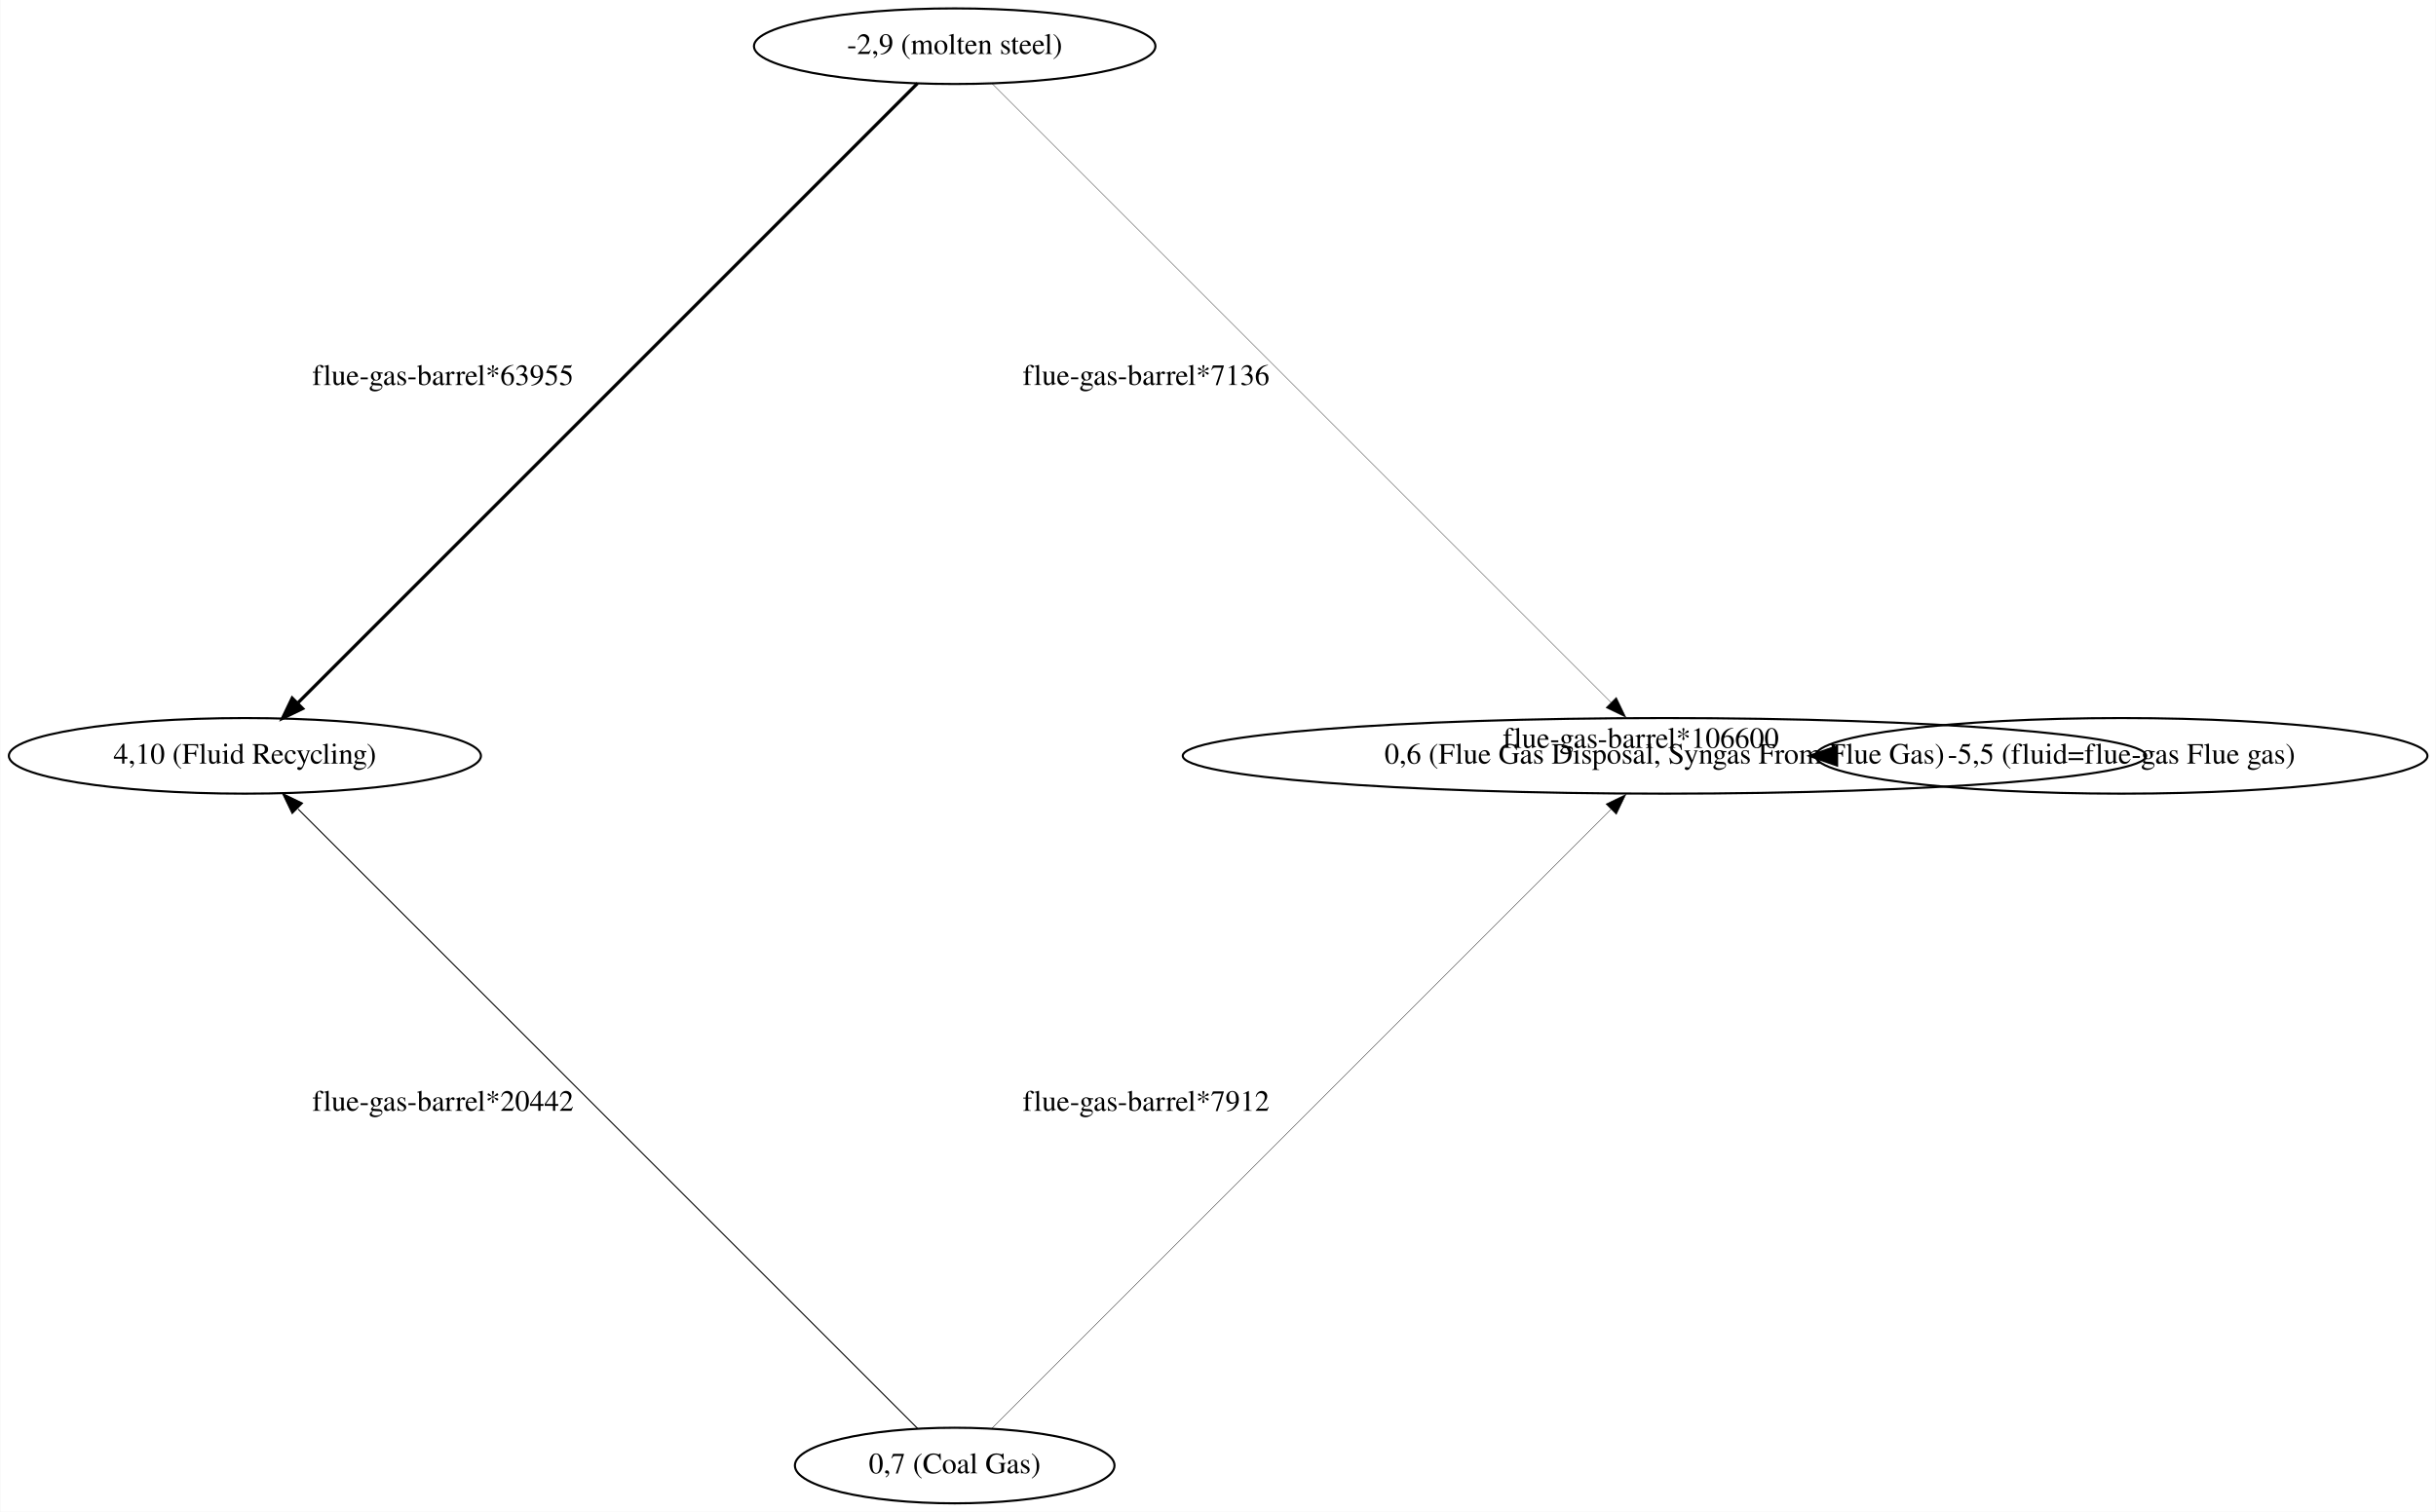
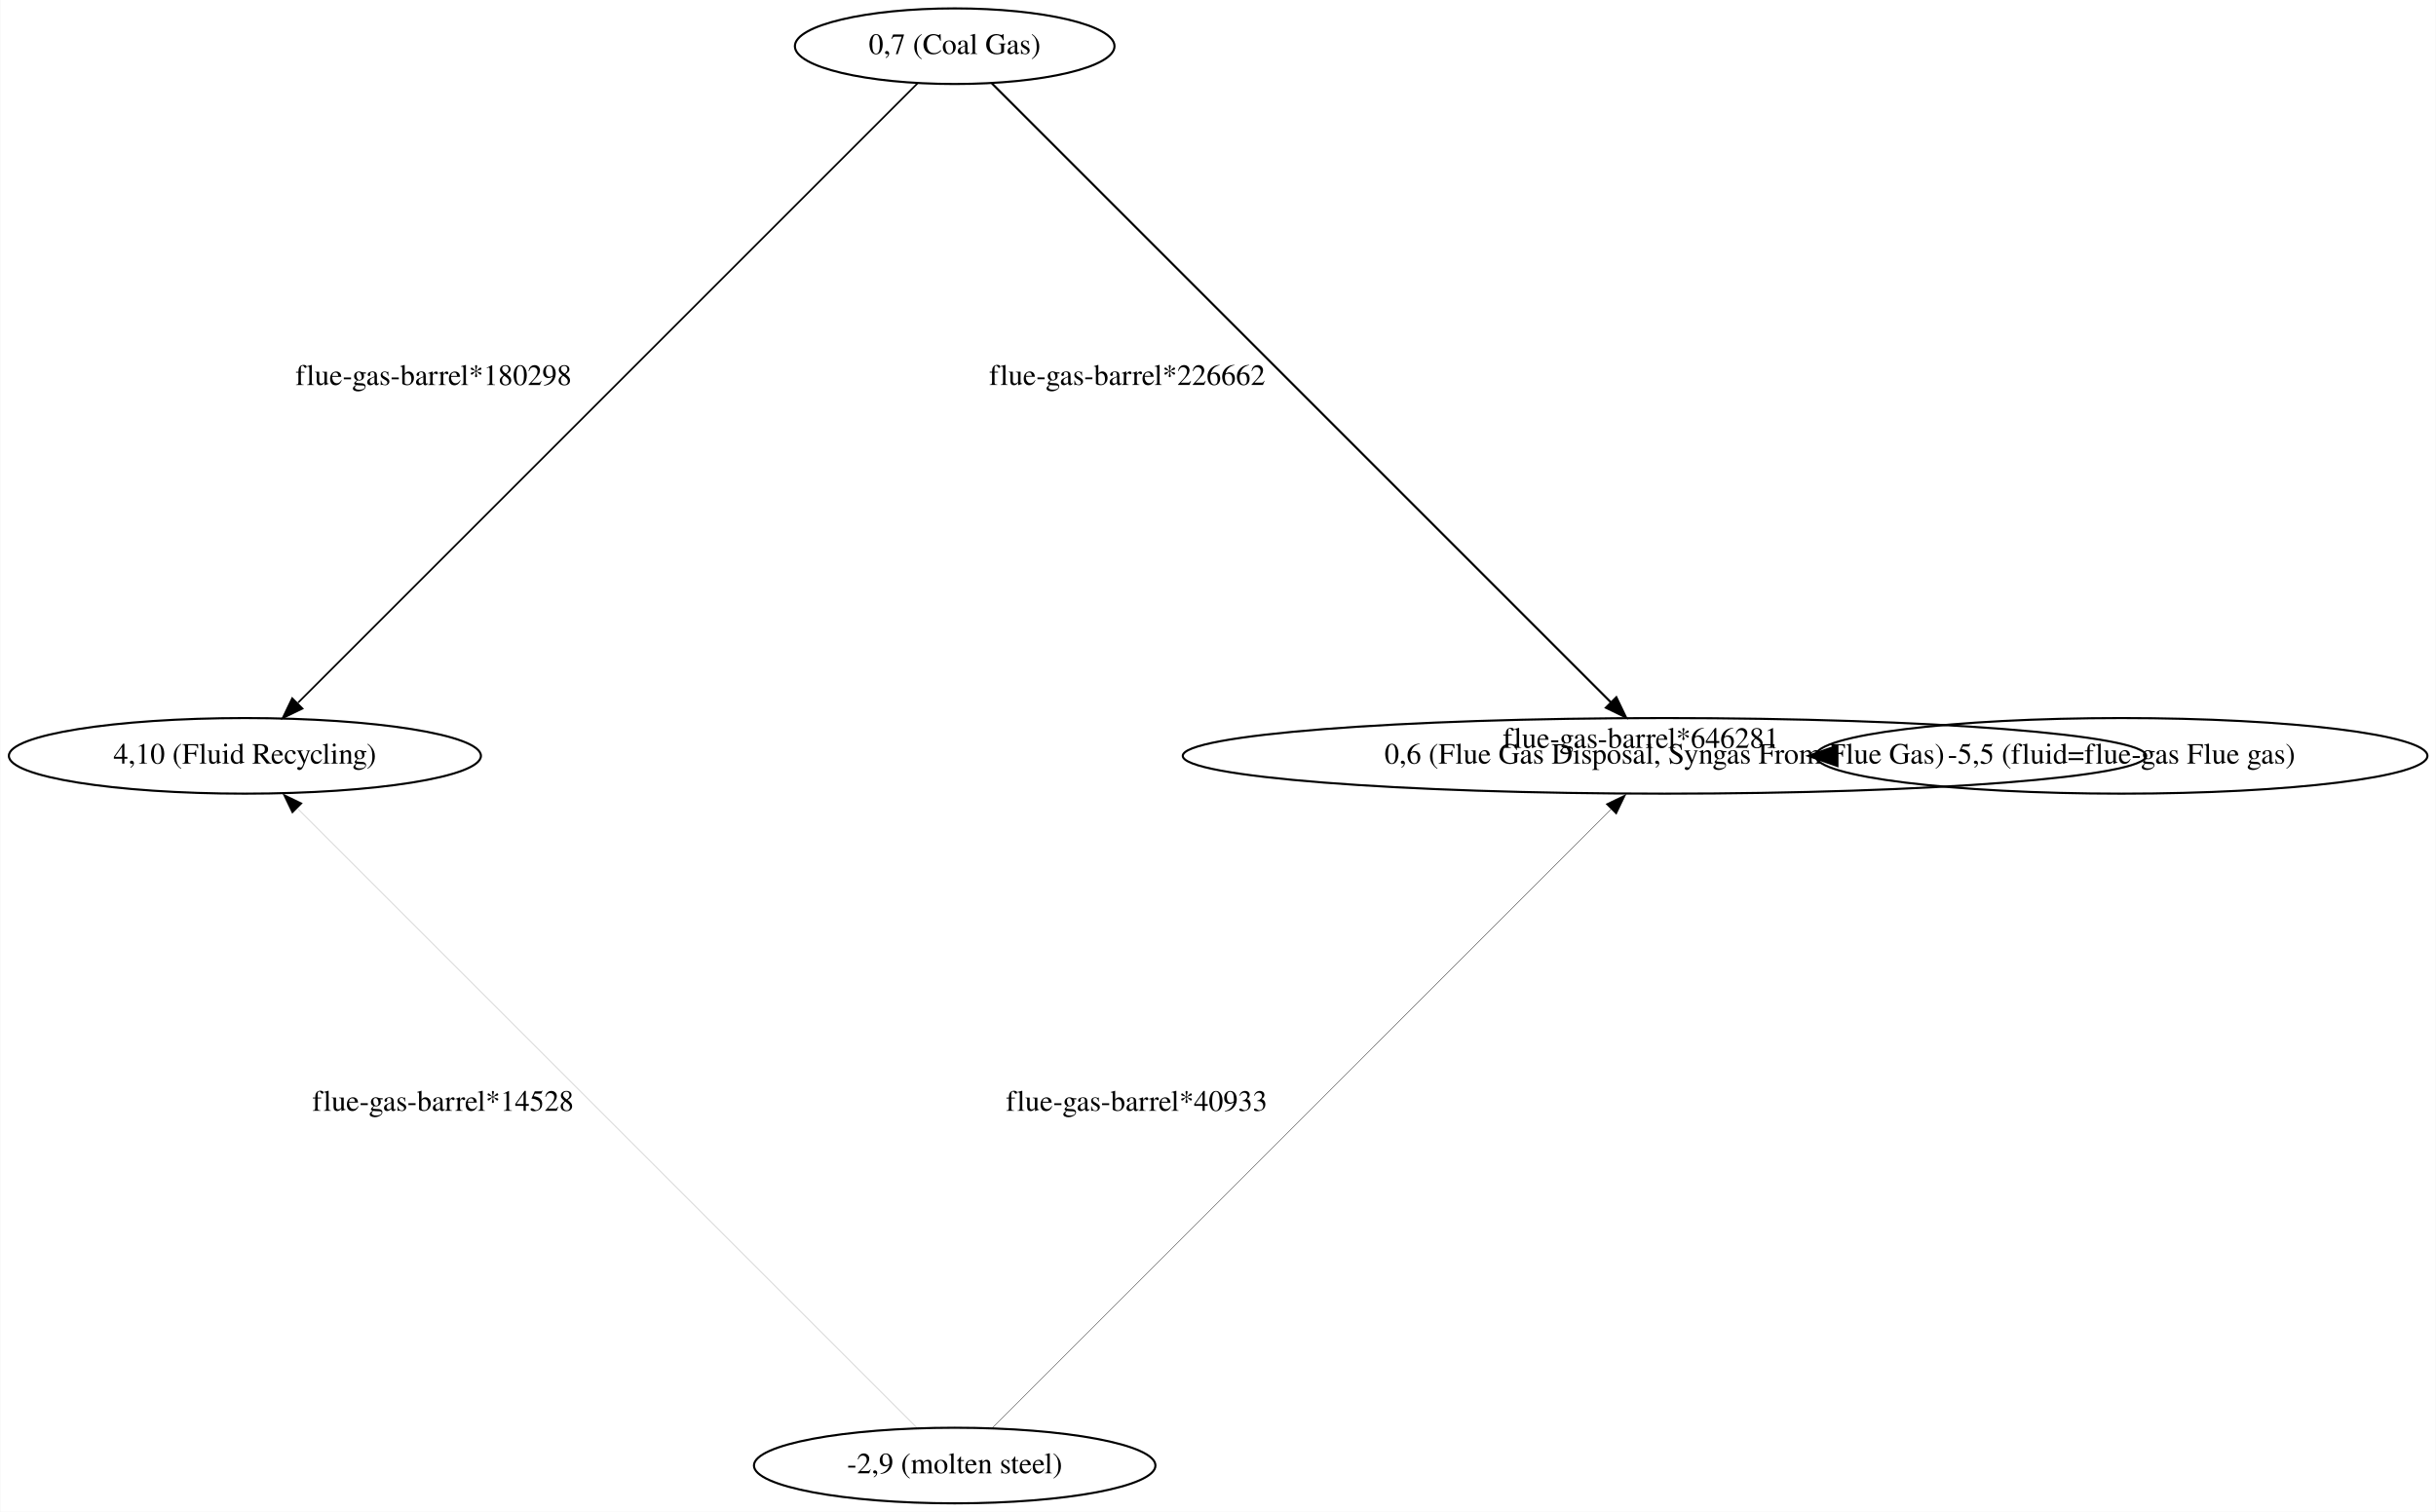
<svg xmlns="http://www.w3.org/2000/svg" width="1160pt" height="720pt" viewBox="0.00 0.00 1159.53 719.91">
  <g id="graph0" class="graph" transform="scale(1 1) rotate(0) translate(4 715.91)">
    <polygon fill="white" stroke="transparent" points="-4,4 -4,-715.91 1155.53,-715.91 1155.53,4 -4,4" />
    <g id="node1" class="node">
-       <ellipse fill="none" stroke="black" cx="450.4" cy="-18" rx="76.09" ry="18" />
-       <text text-anchor="middle" x="450.4" y="-14.3" font-family="Times,serif" font-size="14.00">0,7 (Coal Gas)</text>
+       <ellipse fill="none" stroke="black" cx="450.4" cy="-693.91" rx="76.09" ry="18" />
+       <text text-anchor="middle" x="450.4" y="-690.21" font-family="Times,serif" font-size="14.00">0,7 (Coal Gas)</text>
    </g>
    <g id="node2" class="node">
+       <ellipse fill="none" stroke="black" cx="788.35" cy="-355.96" rx="229.36" ry="18" />
+       <text text-anchor="middle" x="788.35" y="-352.26" font-family="Times,serif" font-size="14.00">0,6 (Flue Gas Disposal, Syngas From Flue Gas)</text>
+     </g>
+     <g id="edge1" class="edge">
+       <path fill="none" stroke="black" stroke-width="1.02" d="M468.09,-676.22C524.06,-620.25 697.42,-446.88 762.93,-381.37" />
+       <polygon fill="black" stroke="black" stroke-width="1.02" points="765.42,-383.84 770.01,-374.29 760.47,-378.89 765.42,-383.84" />
+       <text text-anchor="middle" x="532.51" y="-532.6" font-family="Times,serif" font-size="14.00">flue-gas-barrel*226662</text>
+     </g>
+     <g id="node4" class="node">
      <ellipse fill="none" stroke="black" cx="112.44" cy="-355.96" rx="112.38" ry="18" />
      <text text-anchor="middle" x="112.44" y="-352.26" font-family="Times,serif" font-size="14.00">4,10 (Fluid Recycling)</text>
    </g>
-     <g id="edge1" class="edge">
-       <path fill="none" stroke="black" stroke-width="0.5" d="M432.7,-35.69C376.71,-91.68 203.26,-265.13 137.8,-330.6" />
-       <polygon fill="black" stroke="black" stroke-width="0.5" points="134.96,-328.48 130.37,-338.03 139.91,-333.43 134.96,-328.48" />
-       <text text-anchor="middle" x="206.75" y="-186.94" font-family="Times,serif" font-size="14.00">flue-gas-barrel*20442</text>
+     <g id="edge5" class="edge">
+       <path fill="none" stroke="black" stroke-width="0.81" d="M432.7,-676.22C376.71,-620.23 203.26,-446.78 137.8,-381.32" />
+       <polygon fill="black" stroke="black" stroke-width="0.81" points="139.91,-378.48 130.37,-373.88 134.96,-383.43 139.91,-378.48" />
+       <text text-anchor="middle" x="202.25" y="-532.57" font-family="Times,serif" font-size="14.00">flue-gas-barrel*180298</text>
+     </g>
+     <g id="node3" class="node">
+       <ellipse fill="none" stroke="black" cx="450.4" cy="-18" rx="95.58" ry="18" />
+       <text text-anchor="middle" x="450.4" y="-14.3" font-family="Times,serif" font-size="14.00">-2,9 (molten steel)</text>
+     </g>
+     <g id="edge4" class="edge">
+       <path fill="none" stroke="black" stroke-width="0.18" d="M468.09,-35.69C524.06,-91.67 697.42,-265.03 762.93,-330.54" />
+       <polygon fill="black" stroke="black" stroke-width="0.18" points="760.47,-333.02 770.01,-337.62 765.42,-328.07 760.47,-333.02" />
+       <text text-anchor="middle" x="537.01" y="-186.92" font-family="Times,serif" font-size="14.00">flue-gas-barrel*40933</text>
+     </g>
+     <g id="edge2" class="edge">
+       <path fill="none" stroke="black" stroke-width="0.07" d="M432.7,-35.69C376.71,-91.68 203.26,-265.13 137.8,-330.6" />
+       <polygon fill="black" stroke="black" stroke-width="0.07" points="134.96,-328.48 130.37,-338.03 139.91,-333.43 134.96,-328.48" />
+       <text text-anchor="middle" x="206.75" y="-186.94" font-family="Times,serif" font-size="14.00">flue-gas-barrel*14528</text>
    </g>
    <g id="node5" class="node">
-       <ellipse fill="none" stroke="black" cx="788.35" cy="-355.96" rx="229.36" ry="18" />
-       <text text-anchor="middle" x="788.35" y="-352.26" font-family="Times,serif" font-size="14.00">0,6 (Flue Gas Disposal, Syngas From Flue Gas)</text>
-     </g>
-     <g id="edge4" class="edge">
-       <path fill="none" stroke="black" stroke-width="0.19" d="M468.09,-35.69C524.06,-91.67 697.42,-265.03 762.93,-330.54" />
-       <polygon fill="black" stroke="black" stroke-width="0.19" points="760.47,-333.02 770.01,-337.62 765.42,-328.07 760.47,-333.02" />
-       <text text-anchor="middle" x="541.51" y="-186.92" font-family="Times,serif" font-size="14.00">flue-gas-barrel*7912</text>
-     </g>
-     <g id="node3" class="node">
-       <ellipse fill="none" stroke="black" cx="450.4" cy="-693.91" rx="95.58" ry="18" />
-       <text text-anchor="middle" x="450.4" y="-690.21" font-family="Times,serif" font-size="14.00">-2,9 (molten steel)</text>
-     </g>
-     <g id="edge2" class="edge">
-       <path fill="none" stroke="black" stroke-width="1.55" d="M432.7,-676.22C376.71,-620.23 203.26,-446.78 137.8,-381.32" />
-       <polygon fill="black" stroke="black" stroke-width="1.55" points="139.91,-378.48 130.37,-373.88 134.96,-383.43 139.91,-378.48" />
-       <text text-anchor="middle" x="206.75" y="-532.57" font-family="Times,serif" font-size="14.00">flue-gas-barrel*63955</text>
-     </g>
-     <g id="edge5" class="edge">
-       <path fill="none" stroke="black" stroke-width="0.17" d="M468.09,-676.22C524.06,-620.25 697.42,-446.88 762.93,-381.37" />
-       <polygon fill="black" stroke="black" stroke-width="0.17" points="765.42,-383.84 770.01,-374.29 760.47,-378.89 765.42,-383.84" />
-       <text text-anchor="middle" x="541.51" y="-532.6" font-family="Times,serif" font-size="14.00">flue-gas-barrel*7136</text>
-     </g>
-     <g id="node4" class="node">
      <ellipse fill="none" stroke="black" cx="1005.94" cy="-355.96" rx="145.67" ry="18" />
      <text text-anchor="middle" x="1005.94" y="-352.26" font-family="Times,serif" font-size="14.00">-5,5 (fluid=flue-gas Flue gas)</text>
    </g>
    <g id="edge3" class="edge">
-       <path fill="none" stroke="black" stroke-width="2.59" d="M860.2,-355.96C860.12,-355.96 860.05,-355.96 859.97,-355.96" />
-       <polygon fill="black" stroke="black" stroke-width="2.59" points="869.74,-352.46 859.74,-355.96 869.73,-359.46 869.74,-352.46" />
-       <text text-anchor="middle" x="777.08" y="-359.76" font-family="Times,serif" font-size="14.00">flue-gas-barrel*106600</text>
+       <path fill="none" stroke="black" stroke-width="2.91" d="M860.2,-355.96C860.12,-355.96 860.05,-355.96 859.97,-355.96" />
+       <polygon fill="black" stroke="black" stroke-width="2.91" points="869.74,-352.46 859.74,-355.96 869.73,-359.46 869.74,-352.46" />
+       <text text-anchor="middle" x="777.08" y="-359.76" font-family="Times,serif" font-size="14.00">flue-gas-barrel*646281</text>
    </g>
  </g>
</svg>
